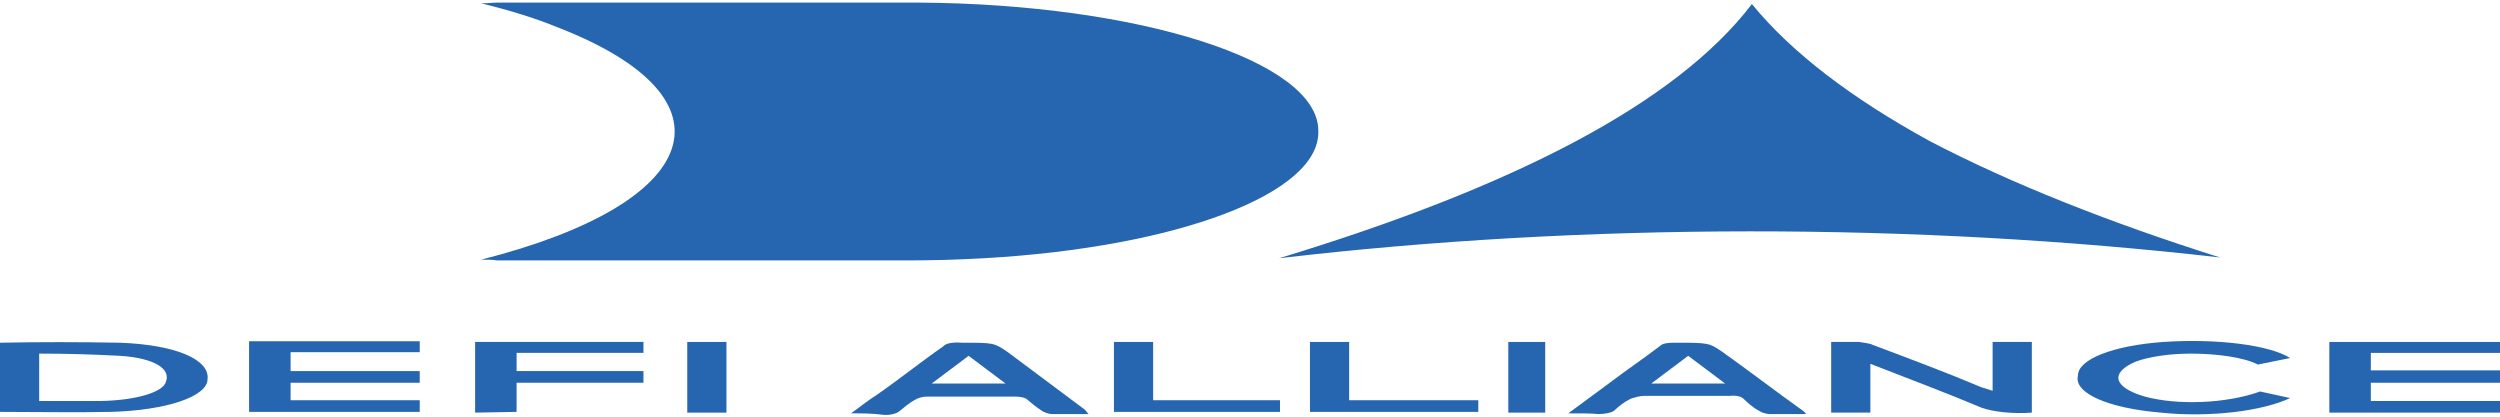
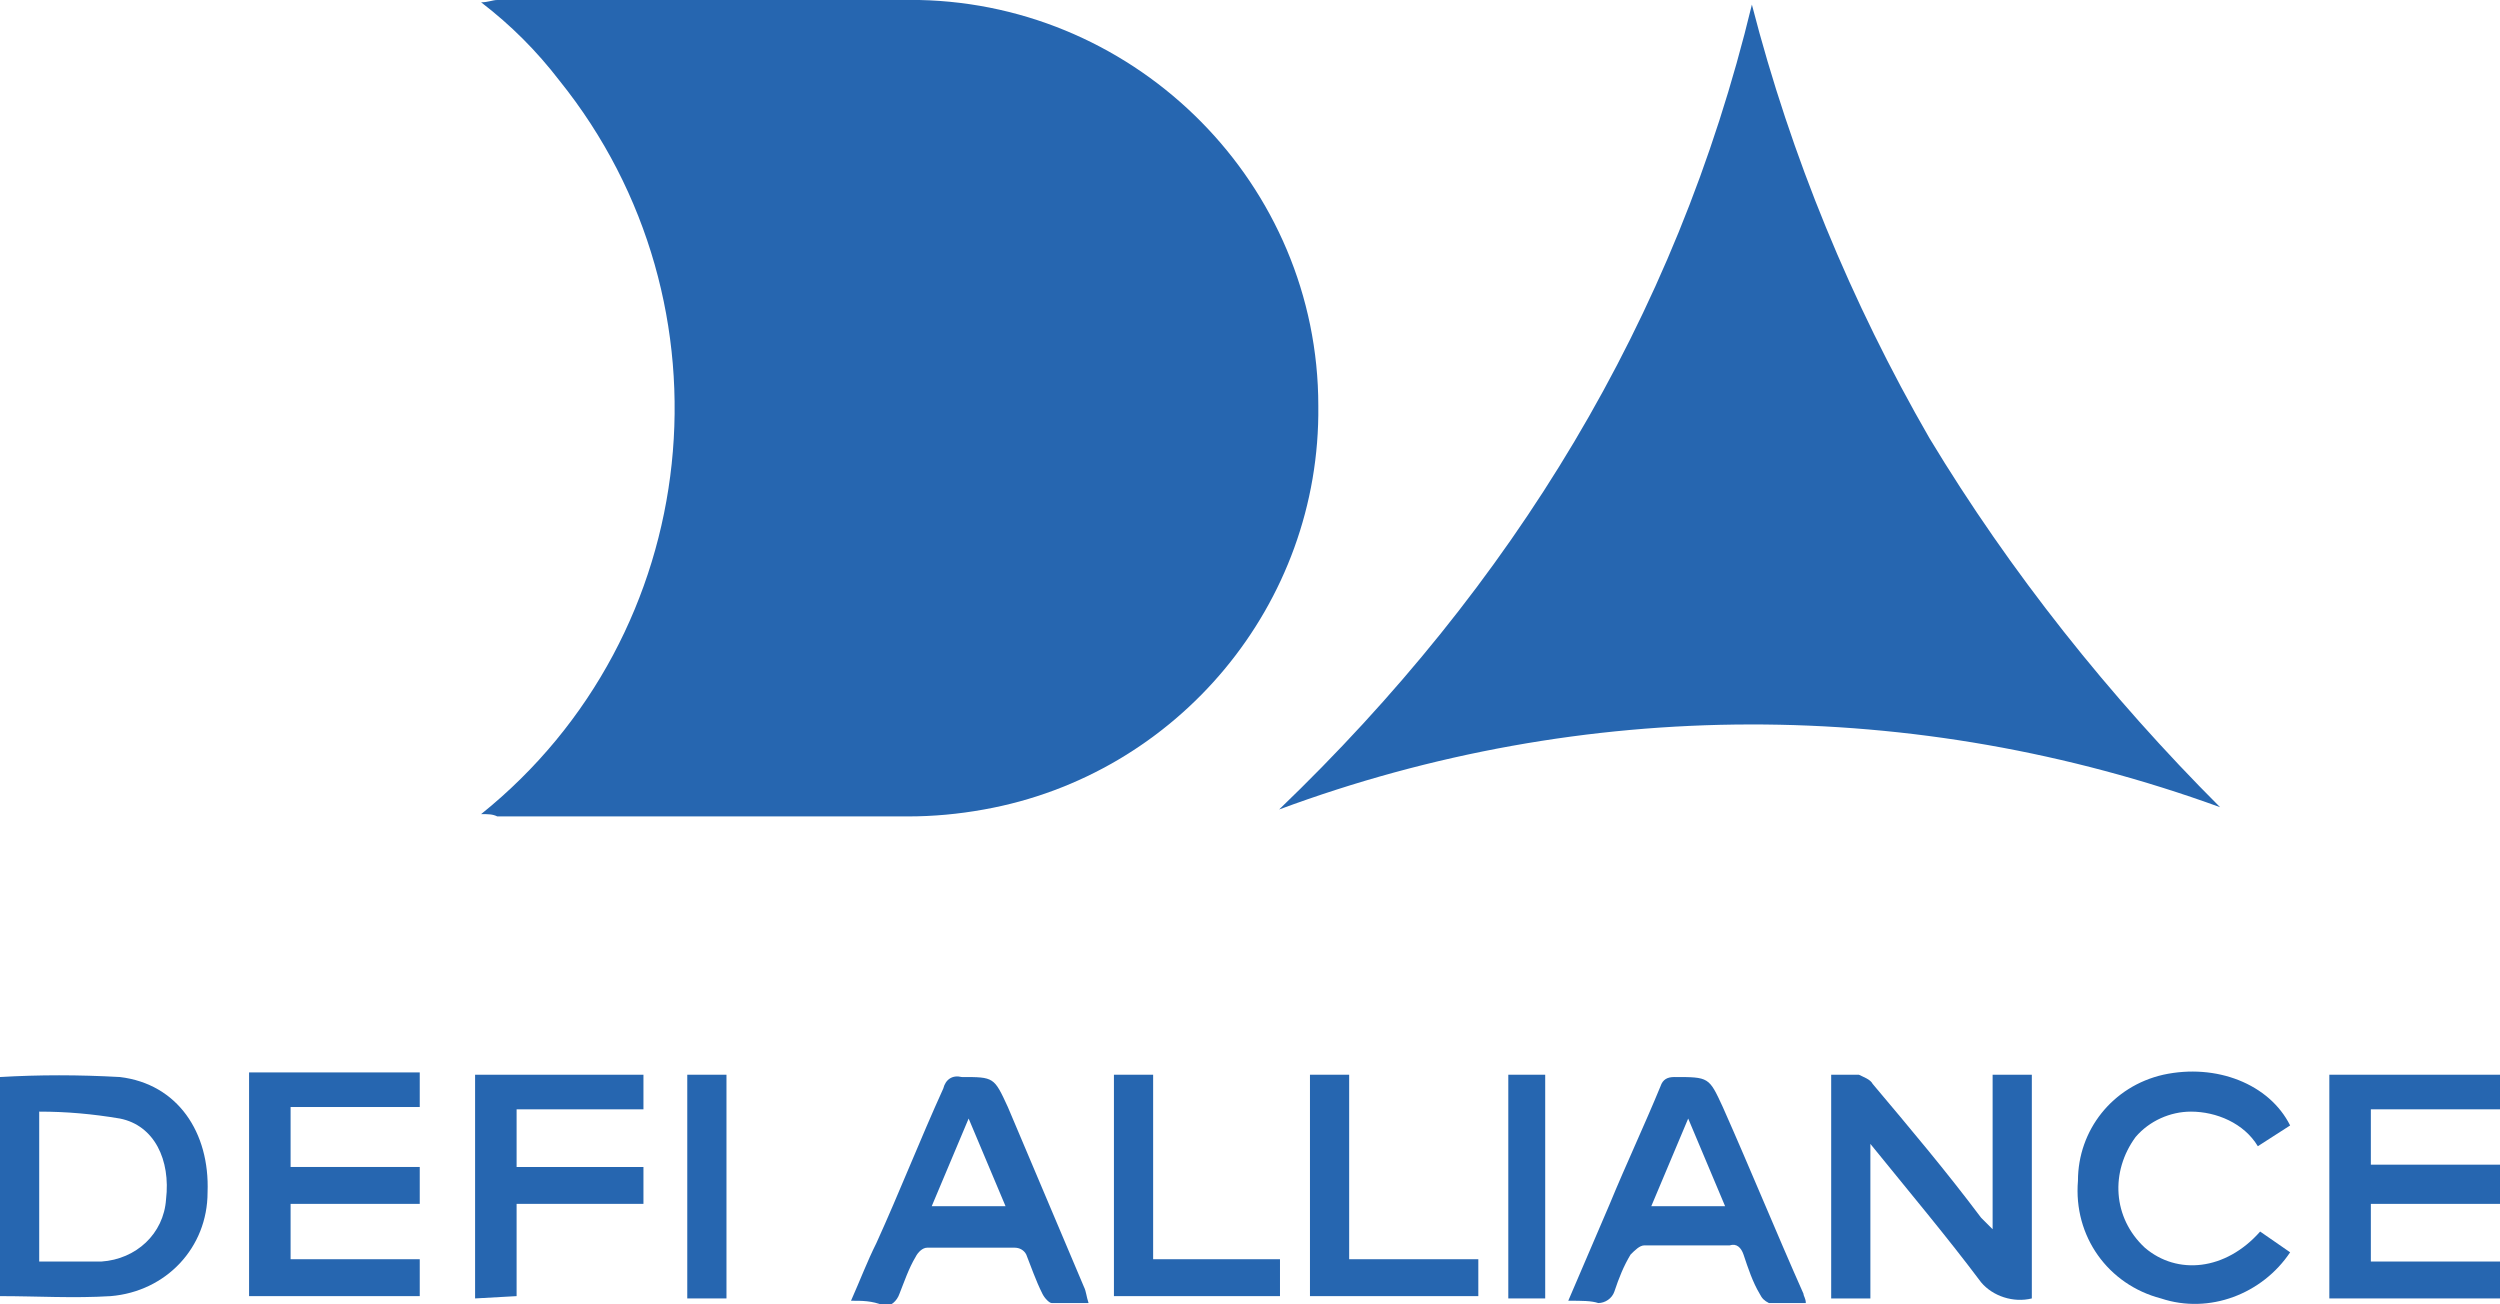
- <svg xmlns="http://www.w3.org/2000/svg" width="300" height="50" viewBox="0 0 300 50" version="1.1">
-   <g id="surface1">
-     <path style=" stroke:none;fill-rule:nonzero;fill:rgb(14.902%,40%,69.02%);fill-opacity:1;" d="M 57.734 31.16 C 84.582 24.344 88.734 11.848 67.145 3.371 C 64.379 2.234 61.332 1.273 57.734 0.398 C 58.566 0.398 59.121 0.312 59.672 0.312 C 76.555 0.312 93.438 0.312 110.32 0.312 C 136.609 0.484 158.199 7.301 158.199 15.691 C 158.473 23.207 141.316 29.676 118.066 30.988 C 115.023 31.16 111.98 31.25 108.934 31.25 C 92.605 31.25 76 31.25 59.672 31.25 C 59.121 31.16 58.566 31.16 57.734 31.16 Z M 57.734 31.16 " />
-     <path style=" stroke:none;fill-rule:nonzero;fill:rgb(14.902%,40%,69.02%);fill-opacity:1;" d="M 153.492 30.988 C 181.445 22.508 201.094 12.457 210.227 0.484 C 214.934 6.254 222.129 11.758 231.535 16.914 C 241.223 21.984 253.125 26.703 266.406 30.898 C 229.875 26.703 190.023 26.703 153.492 30.988 Z M 153.492 30.988 " />
-     <path style=" stroke:none;fill-rule:nonzero;fill:rgb(14.902%,40%,69.02%);fill-opacity:1;" d="M 219.742 41.035 C 220.848 41.035 221.957 41.035 223.062 41.035 C 223.617 41.125 224.445 41.211 224.723 41.387 C 229.152 43.047 233.578 44.707 237.73 46.457 C 238.008 46.543 238.562 46.719 239.113 46.895 L 239.113 41.035 L 243.82 41.035 L 243.82 49.516 C 241.605 49.688 239.113 49.426 237.73 48.902 C 233.578 47.156 229.152 45.496 224.445 43.66 L 224.445 49.516 L 219.742 49.516 Z M 219.742 41.035 " />
-     <path style=" stroke:none;fill-rule:nonzero;fill:rgb(14.902%,40%,69.02%);fill-opacity:1;" d="M 0 41.125 C 4.703 41.035 9.41 41.035 14.391 41.125 C 21.309 41.387 25.184 43.223 24.906 45.496 C 24.906 47.59 19.926 49.254 13.285 49.426 C 8.855 49.516 4.43 49.426 0 49.426 Z M 4.703 42.434 L 4.703 48.117 C 7.195 48.117 9.688 48.117 12.176 48.117 C 16.328 48.027 19.648 47.066 19.926 45.758 C 20.48 44.27 18.543 42.961 14.391 42.699 C 11.07 42.523 8.027 42.434 4.703 42.434 Z M 4.703 42.434 " />
-     <path style=" stroke:none;fill-rule:nonzero;fill:rgb(14.902%,40%,69.02%);fill-opacity:1;" d="M 34.871 42.434 L 34.871 44.531 L 50.367 44.531 L 50.367 45.93 L 34.871 45.93 L 34.871 48.027 L 50.367 48.027 L 50.367 49.426 L 29.891 49.426 L 29.891 40.949 L 50.367 40.949 L 50.367 42.262 L 34.871 42.262 Z M 34.871 42.434 " />
-     <path style=" stroke:none;fill-rule:nonzero;fill:rgb(14.902%,40%,69.02%);fill-opacity:1;" d="M 284.5 48.117 L 300 48.117 L 300 49.516 L 279.52 49.516 L 279.52 41.035 L 300 41.035 L 300 42.348 L 284.5 42.348 L 284.5 44.445 L 300 44.445 L 300 45.93 L 284.5 45.93 Z M 284.5 48.117 " />
-     <path style=" stroke:none;fill-rule:nonzero;fill:rgb(14.902%,40%,69.02%);fill-opacity:1;" d="M 188.191 49.602 L 193.172 45.93 C 195.109 44.445 197.324 42.961 199.262 41.473 C 199.539 41.211 200.094 41.125 200.922 41.125 C 205.074 41.125 205.074 41.125 206.734 42.262 C 210.055 44.621 213.102 46.98 216.422 49.34 C 216.422 49.426 216.699 49.516 216.699 49.688 C 215.035 49.688 213.652 49.688 212.27 49.688 C 211.715 49.602 211.438 49.516 211.164 49.34 C 210.332 48.902 209.777 48.379 209.227 47.855 C 208.949 47.59 208.395 47.418 207.566 47.504 C 204.242 47.504 200.645 47.504 197.324 47.504 C 196.77 47.504 196.219 47.68 195.664 47.855 C 194.832 48.289 194.281 48.727 193.727 49.254 C 193.449 49.516 192.621 49.688 191.789 49.688 C 190.961 49.602 189.852 49.602 188.191 49.602 Z M 207.012 46.02 L 202.582 42.699 L 198.156 46.02 Z M 207.012 46.02 " />
-     <path style=" stroke:none;fill-rule:nonzero;fill:rgb(14.902%,40%,69.02%);fill-opacity:1;" d="M 102.121 49.602 C 103.23 48.816 104.059 48.117 105.168 47.418 C 107.934 45.496 110.426 43.484 113.191 41.562 C 113.469 41.211 114.301 41.035 115.406 41.125 C 119.281 41.125 119.281 41.125 120.941 42.262 C 123.984 44.531 127.031 46.805 130.074 49.078 C 130.352 49.254 130.352 49.426 130.629 49.688 C 128.965 49.688 127.582 49.688 126.199 49.688 C 125.922 49.688 125.367 49.516 125.094 49.34 C 124.262 48.816 123.707 48.289 123.156 47.855 C 122.879 47.68 122.324 47.59 121.77 47.59 C 118.172 47.59 114.852 47.59 111.254 47.59 C 110.699 47.59 110.148 47.766 109.871 47.941 C 109.039 48.379 108.488 48.902 107.934 49.34 C 107.656 49.602 106.828 49.863 105.996 49.777 C 104.613 49.602 103.504 49.602 102.121 49.602 Z M 116.234 42.699 L 111.809 46.02 L 120.664 46.02 Z M 116.234 42.699 " />
-     <path style=" stroke:none;fill-rule:nonzero;fill:rgb(14.902%,40%,69.02%);fill-opacity:1;" d="M 274.816 42.961 L 270.941 43.746 C 269.281 42.871 265.961 42.434 262.914 42.434 C 260.426 42.434 257.934 42.785 256.273 43.398 C 253.23 44.707 253.504 46.457 257.379 47.59 C 261.254 48.641 267.066 48.465 271.219 46.98 L 274.816 47.766 C 271.496 49.34 265.129 50.125 259.316 49.516 C 252.953 48.988 248.801 47.156 249.355 45.059 C 249.355 43.133 253.504 41.473 259.594 41.035 C 265.961 40.602 272.324 41.387 274.816 42.961 Z M 274.816 42.961 " />
-     <path style=" stroke:none;fill-rule:nonzero;fill:rgb(14.902%,40%,69.02%);fill-opacity:1;" d="M 57.012 49.516 L 57.012 41.035 L 77.215 41.035 L 77.215 42.348 L 61.992 42.348 L 61.992 44.531 L 77.215 44.531 L 77.215 45.93 L 61.992 45.93 L 61.992 49.426 Z M 57.012 49.516 " />
-     <path style=" stroke:none;fill-rule:nonzero;fill:rgb(14.902%,40%,69.02%);fill-opacity:1;" d="M 157.195 41.035 L 161.898 41.035 L 161.898 48.027 L 177.398 48.027 L 177.398 49.426 L 157.195 49.426 Z M 157.195 41.035 " />
-     <path style=" stroke:none;fill-rule:nonzero;fill:rgb(14.902%,40%,69.02%);fill-opacity:1;" d="M 133.672 49.516 L 133.672 41.035 L 138.375 41.035 L 138.375 48.027 L 153.598 48.027 L 153.598 49.426 L 133.672 49.426 Z M 133.672 49.516 " />
-     <path style=" stroke:none;fill-rule:nonzero;fill:rgb(14.902%,40%,69.02%);fill-opacity:1;" d="M 82.473 41.035 L 87.176 41.035 L 87.176 49.516 L 82.473 49.516 Z M 82.473 41.035 " />
-     <path style=" stroke:none;fill-rule:nonzero;fill:rgb(14.902%,40%,69.02%);fill-opacity:1;" d="M 185.426 49.516 L 180.996 49.516 L 180.996 41.035 L 185.426 41.035 Z M 185.426 49.516 " />
+ <svg xmlns="http://www.w3.org/2000/svg" version="1.1" id="katman_1" x="0px" y="0px" viewBox="0 0 108.4 56.5" style="enable-background:new 0 0 108.4 56.5;" xml:space="preserve">
+   <style type="text/css">
+ 	.st0{fill:#2666B0;}
+ </style>
+   <g id="Group_90" transform="translate(0)">
+     <g id="Group_89" transform="translate(20.862)">
+       <path id="Path_138" class="st0" d="M0,35.3c9.7-7.8,11.2-22.1,3.4-31.8C2.4,2.2,1.3,1.1,0,0.1C0.3,0.1,0.5,0,0.7,0    C6.8,0,12.9,0,19,0C28.5,0.2,36.3,8,36.3,17.6c0.1,8.6-6.1,16-14.5,17.5c-1.1,0.2-2.2,0.3-3.3,0.3c-5.9,0-11.9,0-17.8,0    C0.5,35.3,0.3,35.3,0,35.3z" />
+       <path id="Path_139" class="st0" d="M34.6,35.1c10.1-9.7,17.2-21.2,20.5-34.9c1.7,6.6,4.3,12.9,7.7,18.8c3.5,5.8,7.8,11.2,12.6,16    C62.2,30.2,47.8,30.2,34.6,35.1z" />
+     </g>
+     <path id="Path_140" class="st0" d="M79.4,46.6c0.4,0,0.8,0,1.2,0c0.2,0.1,0.5,0.2,0.6,0.4c1.6,1.9,3.2,3.8,4.7,5.8   c0.1,0.1,0.3,0.3,0.5,0.5v-6.7h1.7v9.7c-0.8,0.2-1.7-0.1-2.2-0.7c-1.5-2-3.1-3.9-4.8-6v6.7h-1.7L79.4,46.6z" />
+     <path id="Path_141" class="st0" d="M0,46.7c1.7-0.1,3.4-0.1,5.2,0c2.5,0.3,3.9,2.4,3.8,5c0,2.4-1.8,4.3-4.2,4.5   c-1.6,0.1-3.2,0-4.8,0V46.7z M1.7,48.2v6.5c0.9,0,1.8,0,2.7,0c1.5-0.1,2.7-1.2,2.8-2.7c0.2-1.7-0.5-3.2-2-3.5   C4,48.3,2.9,48.2,1.7,48.2L1.7,48.2z" />
+     <path id="Path_142" class="st0" d="M12.6,48.2v2.4h5.6v1.6h-5.6v2.4h5.6v1.6h-7.4v-9.7h7.4v1.5H12.6z" />
+     <path id="Path_143" class="st0" d="M102.8,54.7h5.6v1.6H101v-9.7h7.4v1.5h-5.6v2.4h5.6v1.7h-5.6L102.8,54.7z" />
+     <path id="Path_144" class="st0" d="M68,56.4l1.8-4.2c0.7-1.7,1.5-3.4,2.2-5.1c0.1-0.3,0.3-0.4,0.6-0.4c1.5,0,1.5,0,2.1,1.3   c1.2,2.7,2.3,5.4,3.5,8.1c0,0.1,0.1,0.2,0.1,0.4c-0.6,0-1.1,0-1.6,0c-0.2-0.1-0.3-0.2-0.4-0.4c-0.3-0.5-0.5-1.1-0.7-1.7   c-0.1-0.3-0.3-0.5-0.6-0.4c-1.2,0-2.5,0-3.7,0c-0.2,0-0.4,0.2-0.6,0.4c-0.3,0.5-0.5,1-0.7,1.6c-0.1,0.3-0.4,0.5-0.7,0.5   c0,0,0,0,0,0C69,56.4,68.6,56.4,68,56.4z M74.8,52.3l-1.6-3.8l-1.6,3.8H74.8z" />
+     <path id="Path_145" class="st0" d="M36.9,56.4c0.4-0.9,0.7-1.7,1.1-2.5c1-2.2,1.9-4.5,2.9-6.7c0.1-0.4,0.4-0.6,0.8-0.5   c1.4,0,1.4,0,2,1.3c1.1,2.6,2.2,5.2,3.3,7.8c0.1,0.2,0.1,0.4,0.2,0.7c-0.6,0-1.1,0-1.6,0c-0.1,0-0.3-0.2-0.4-0.4   c-0.3-0.6-0.5-1.2-0.7-1.7c-0.1-0.2-0.3-0.3-0.5-0.3c-1.3,0-2.5,0-3.8,0c-0.2,0-0.4,0.2-0.5,0.4c-0.3,0.5-0.5,1.1-0.7,1.6   c-0.1,0.3-0.4,0.6-0.7,0.5c0,0,0,0,0,0C37.8,56.4,37.4,56.4,36.9,56.4z M42,48.5l-1.6,3.8h3.2L42,48.5z" />
+     <path id="Path_146" class="st0" d="M99.3,48.8l-1.4,0.9c-0.6-1-1.8-1.5-2.9-1.5c-0.9,0-1.8,0.4-2.4,1.1c-1.1,1.5-1,3.5,0.4,4.8   c1.4,1.2,3.5,1,5-0.7l1.3,0.9c-1.2,1.8-3.5,2.7-5.6,2c-2.3-0.6-3.8-2.7-3.6-5.1c0-2.2,1.5-4.1,3.7-4.6C96.1,46.1,98.4,47,99.3,48.8   z" />
+     <path id="Path_147" class="st0" d="M20.6,56.3v-9.7h7.3v1.5h-5.5v2.5h5.5v1.6h-5.5v4L20.6,56.3z" />
+     <path id="Path_148" class="st0" d="M56.8,46.6h1.7v8h5.6v1.6h-7.3V46.6z" />
+     <path id="Path_149" class="st0" d="M48.3,56.3v-9.7H50v8h5.5v1.6H48.3z" />
+     <path id="Path_150" class="st0" d="M29.8,46.6h1.7v9.7h-1.7V46.6z" />
+     <path id="Path_151" class="st0" d="M67,56.3h-1.6v-9.7H67V56.3z" />
+     <path id="Path_152" class="st0" d="M43.6,52.3h-3.2" />
+     <path id="Path_153" class="st0" d="M42,48.5" />
  </g>
</svg>
